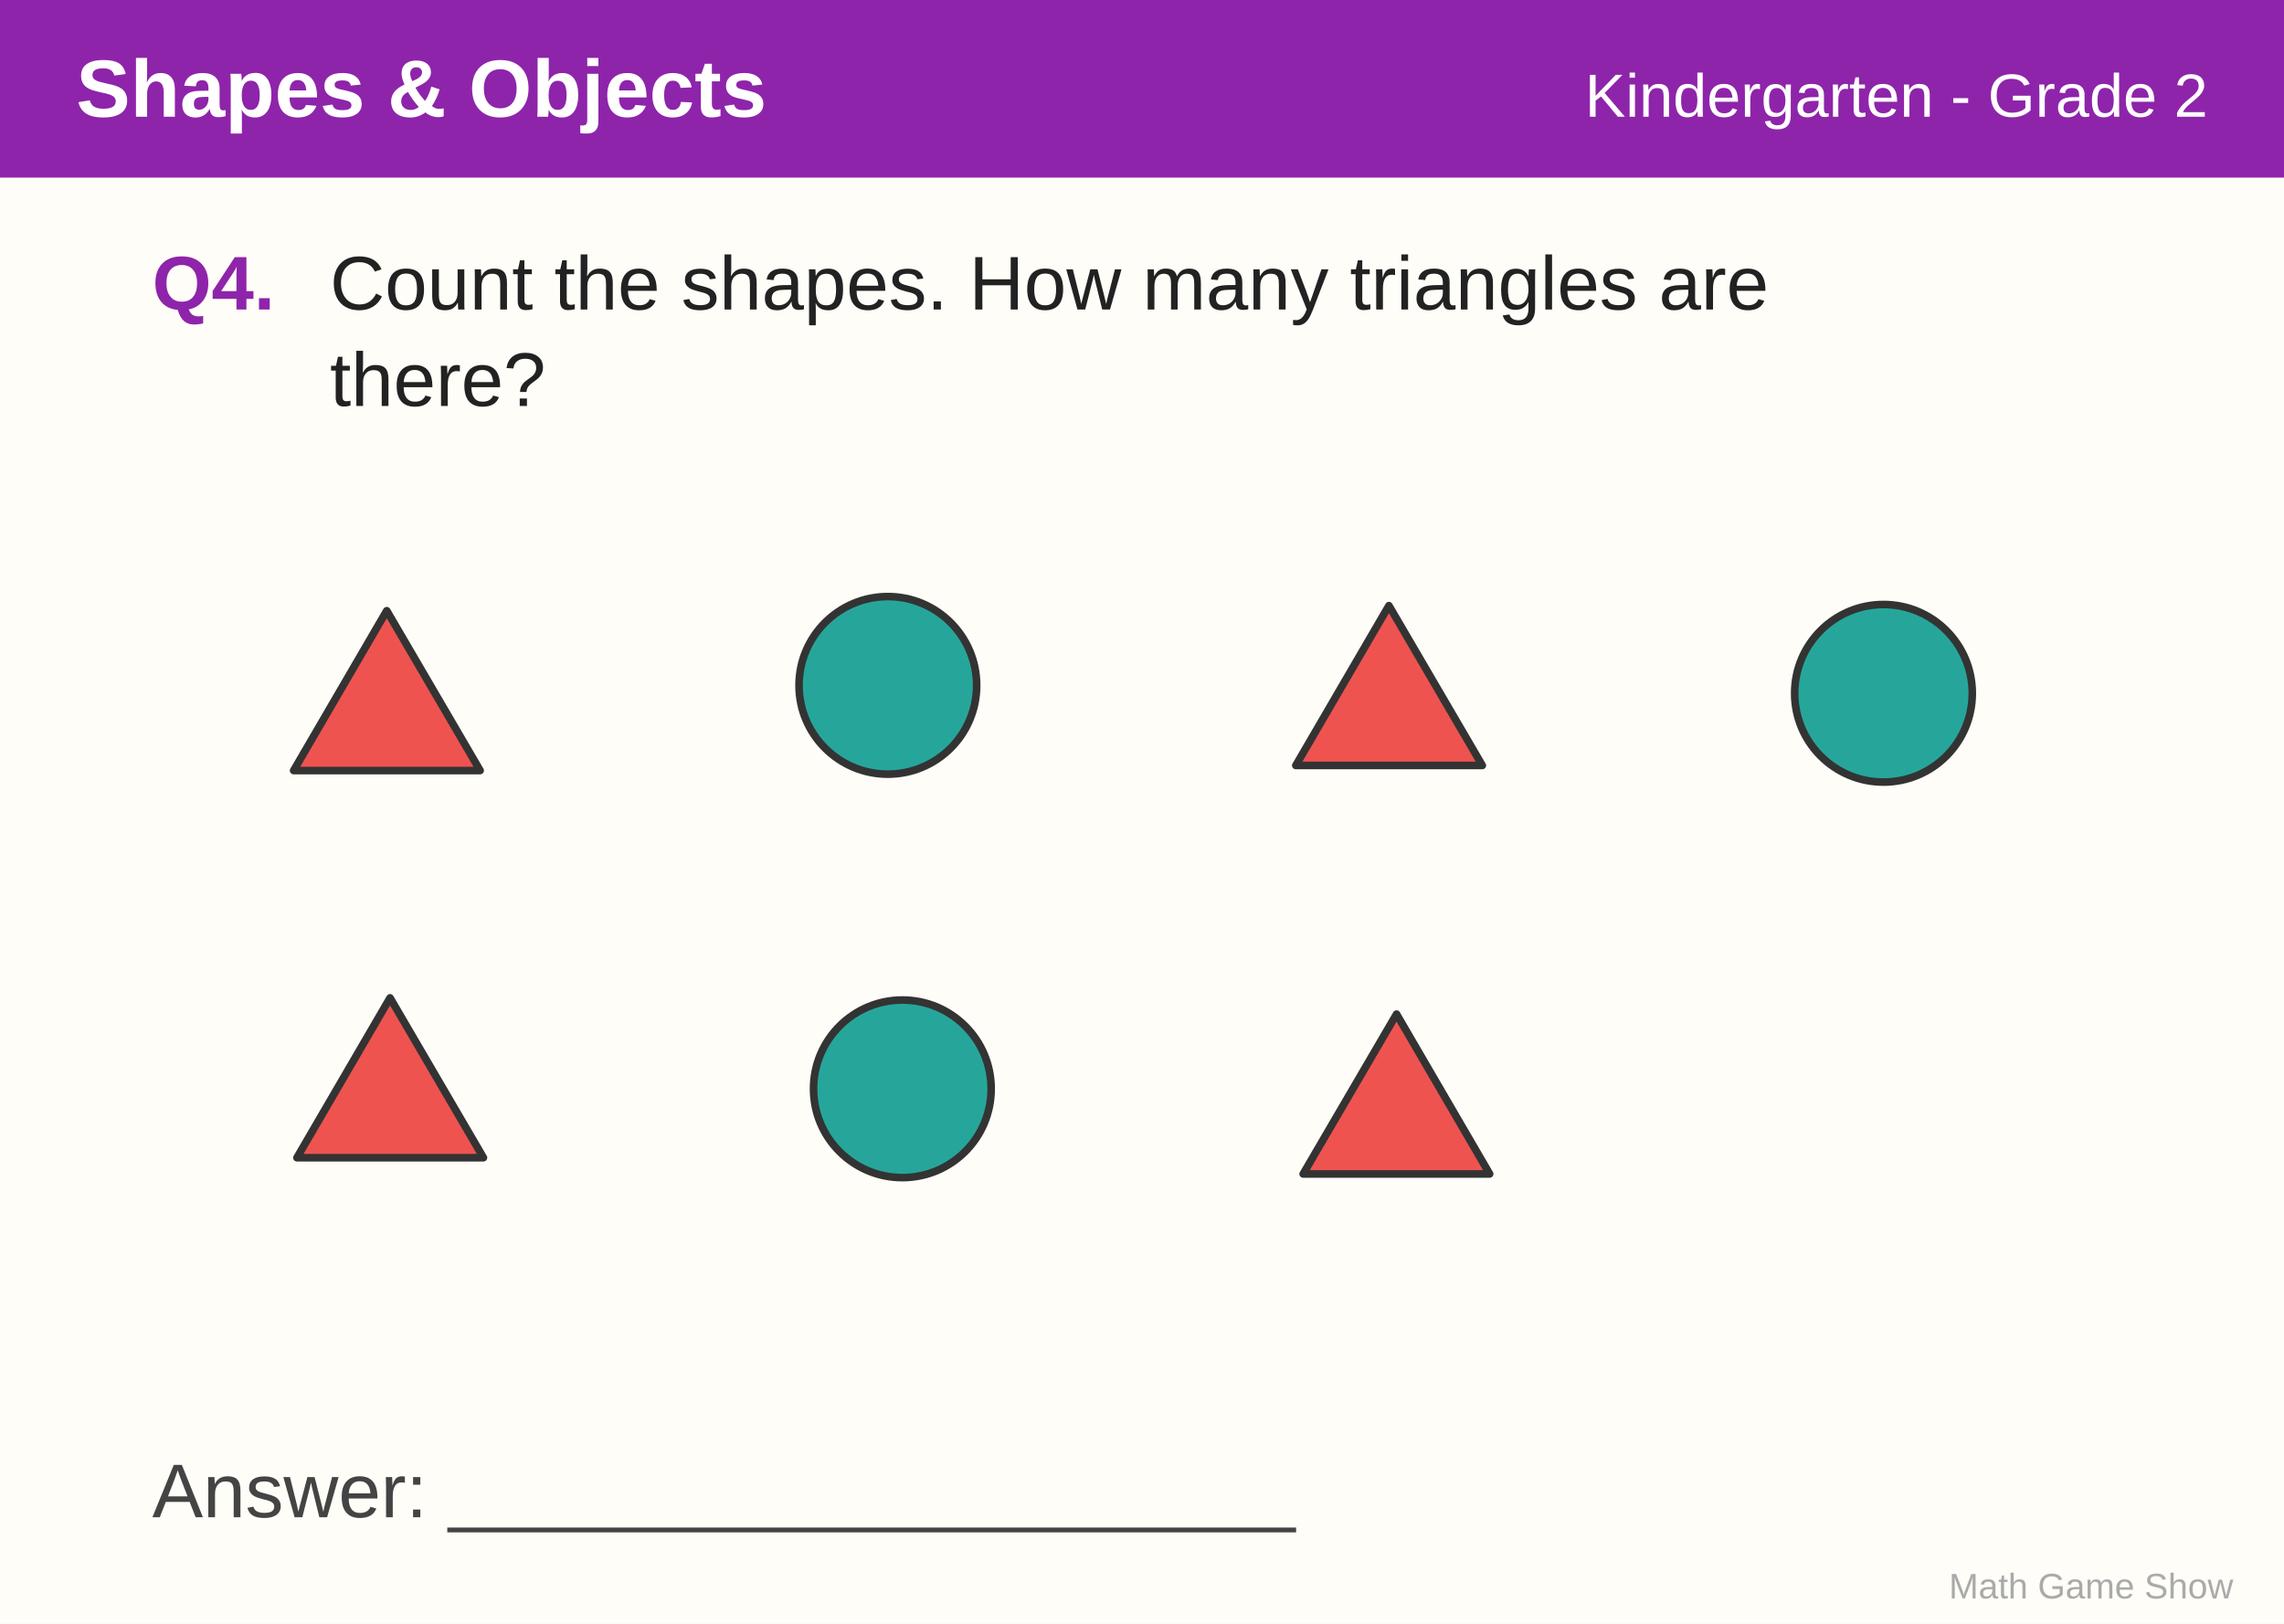
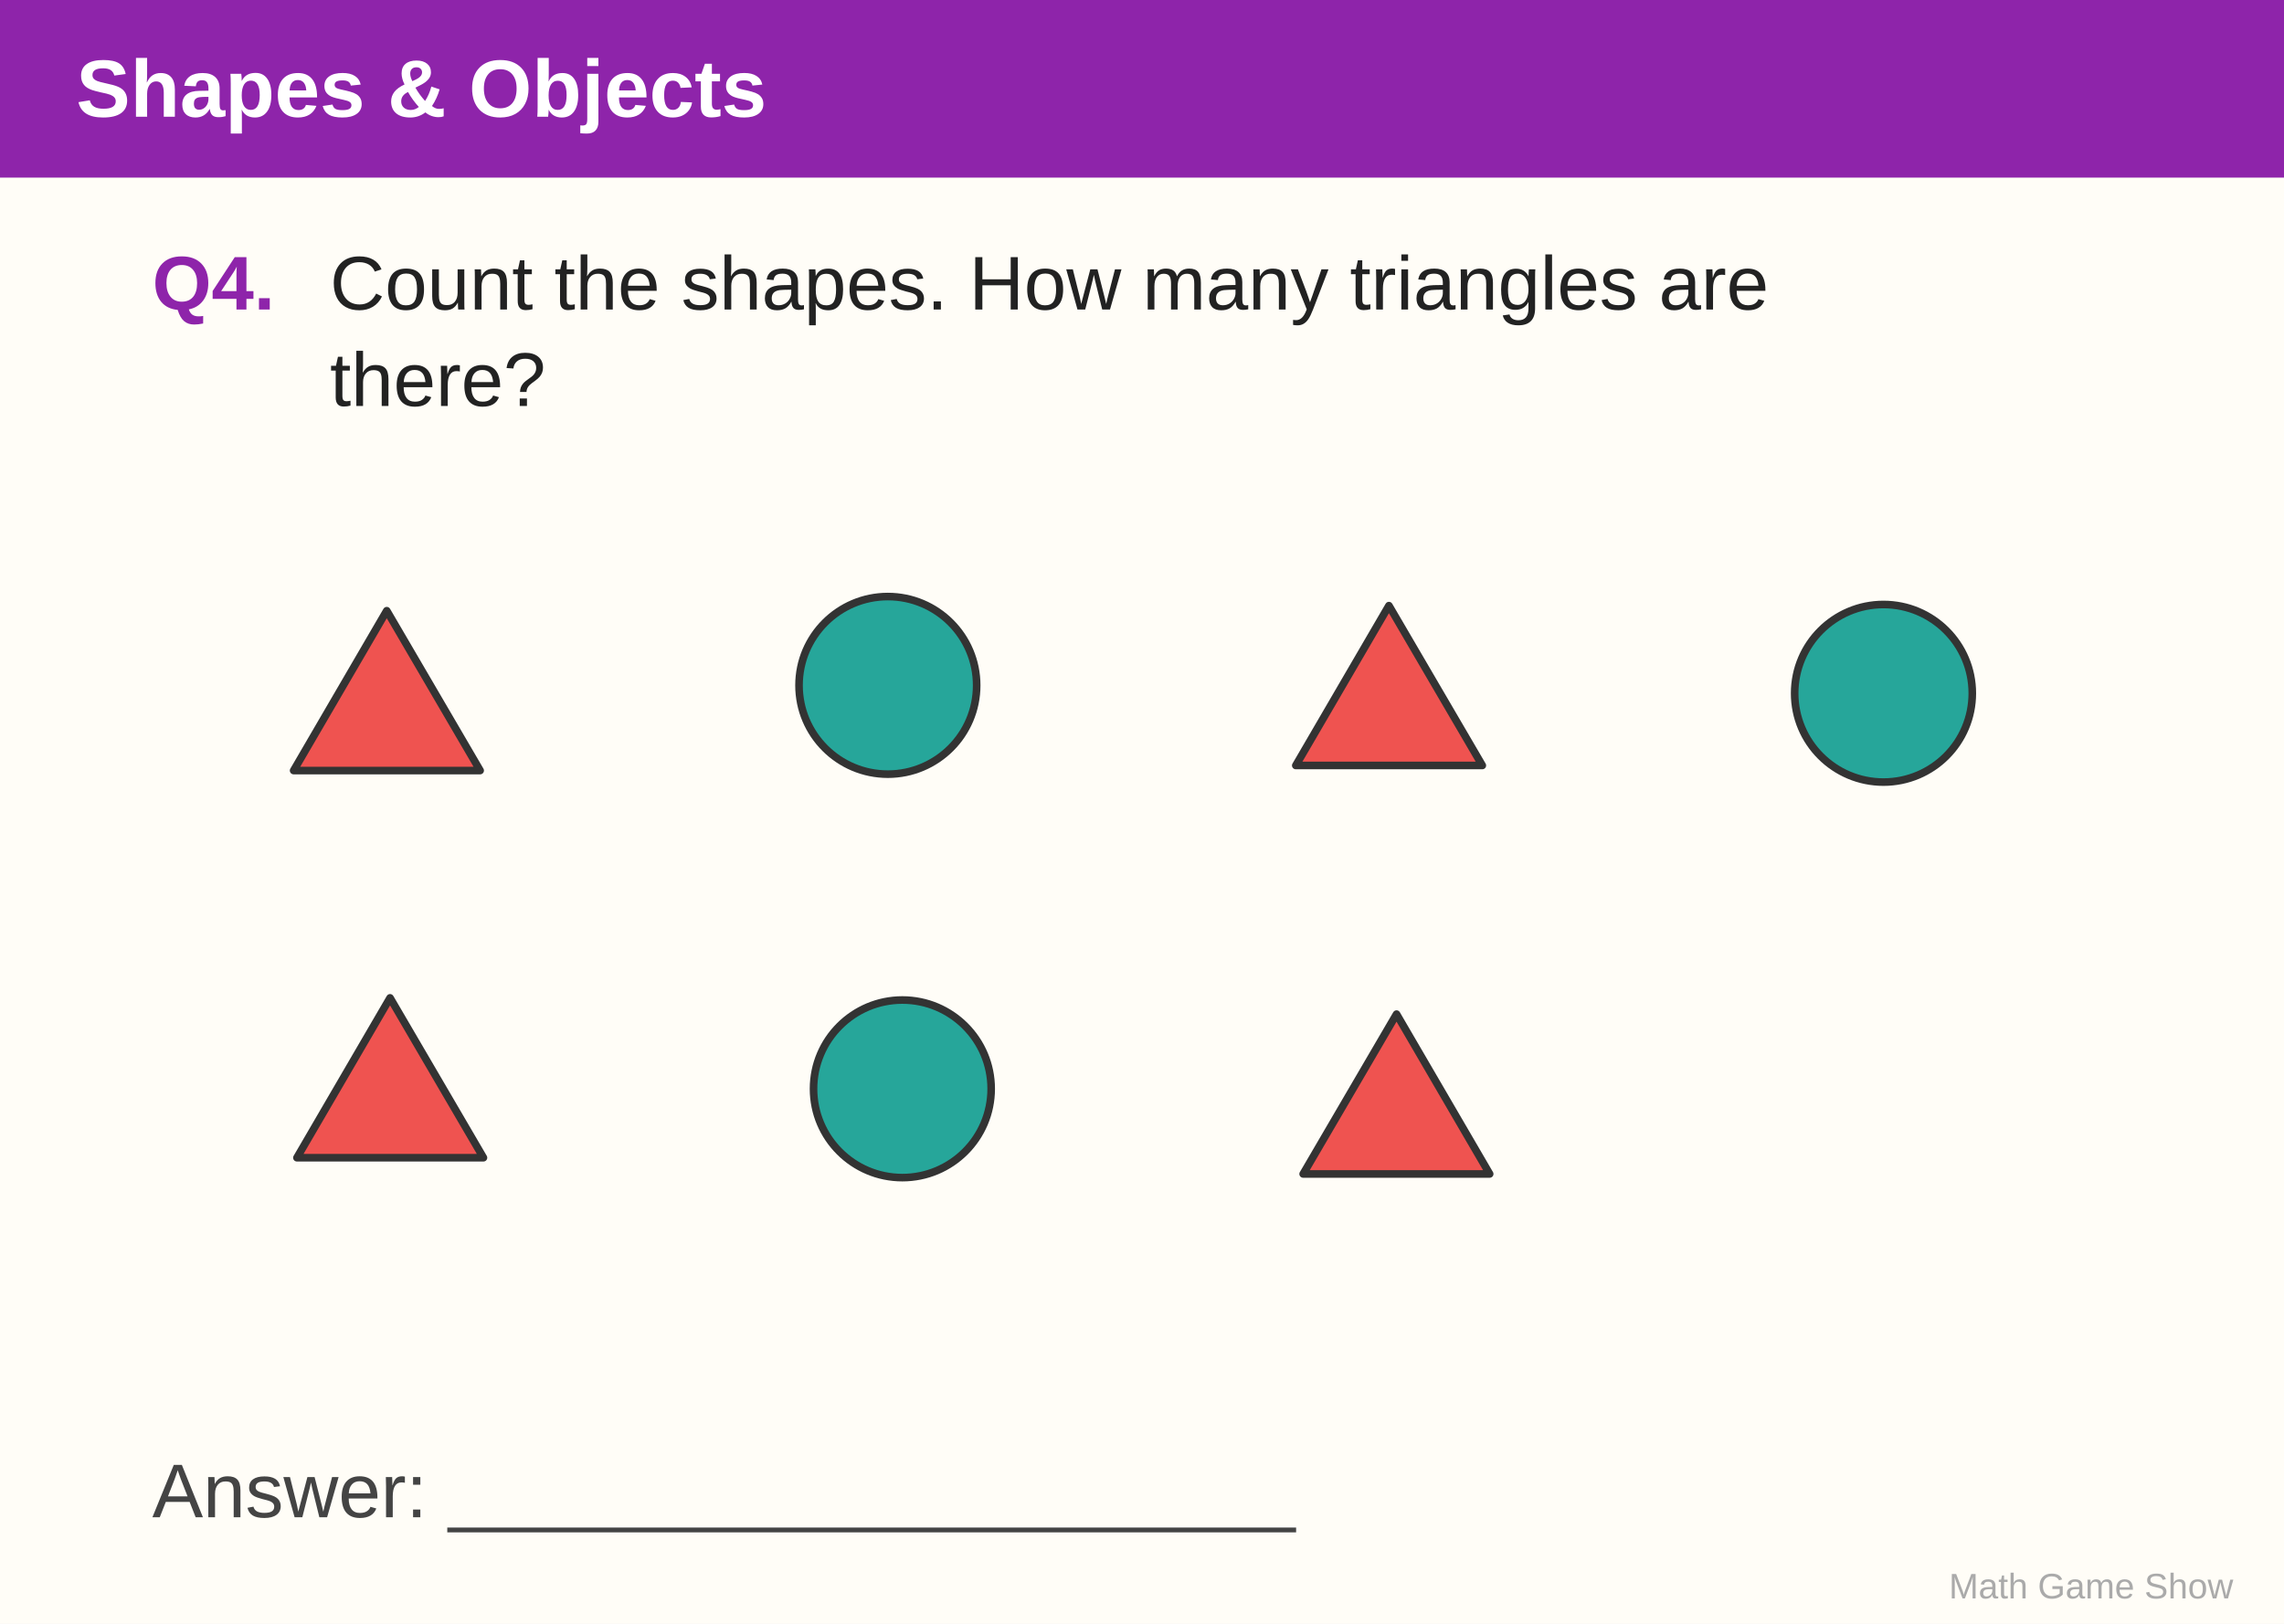
<svg xmlns="http://www.w3.org/2000/svg" viewBox="0 0 900 640" width="900" height="640">
  <rect width="900" height="640" fill="#fffdf7" />
  <rect width="900" height="70" fill="#8e24aa" />
  <text x="30" y="46" font-size="32" fill="#fff" text-anchor="start" font-weight="bold" font-family="Arial, Helvetica, sans-serif">Shapes &amp; Objects</text>
-   <text x="870" y="46" font-size="24" fill="#fff" text-anchor="end" font-weight="normal" font-family="Arial, Helvetica, sans-serif">Kindergarten - Grade 2</text>
  <circle cx="60" cy="125" r="0" />
  <text x="60" y="122" font-size="30" fill="#8e24aa" text-anchor="start" font-weight="bold" font-family="Arial, Helvetica, sans-serif">Q4.</text>
  <text x="130" y="122" font-size="30" fill="#222" text-anchor="start" font-weight="normal" font-family="Arial, Helvetica, sans-serif">Count the shapes. How many triangles are</text>
  <text x="130" y="160" font-size="30" fill="#222" text-anchor="start" font-weight="normal" font-family="Arial, Helvetica, sans-serif">there?</text>
  <polygon points="152.4,240.7 189.2,303.7 115.7,303.7" fill="#ef5350" stroke="#333" stroke-width="3" stroke-linejoin="round" />
  <circle cx="349.853" cy="270.125" r="35.0" fill="#26a69a" stroke="#333" stroke-width="3" />
  <polygon points="547.3,238.7 584.1,301.7 510.6,301.7" fill="#ef5350" stroke="#333" stroke-width="3" stroke-linejoin="round" />
  <circle cx="742.176" cy="273.25" r="35.0" fill="#26a69a" stroke="#333" stroke-width="3" />
  <polygon points="153.7,393.3 190.5,456.3 117.0,456.3" fill="#ef5350" stroke="#333" stroke-width="3" stroke-linejoin="round" />
  <circle cx="355.57" cy="429.143" r="35.0" fill="#26a69a" stroke="#333" stroke-width="3" />
  <polygon points="550.3,399.7 587.0,462.7 513.5,462.7" fill="#ef5350" stroke="#333" stroke-width="3" stroke-linejoin="round" />
  <text x="60" y="598" font-size="30" fill="#444" text-anchor="start" font-weight="normal" font-family="Arial, Helvetica, sans-serif">Answer: ____________________</text>
  <text x="880" y="630" font-size="14" fill="#aaa" text-anchor="end" font-weight="normal" font-family="Arial, Helvetica, sans-serif">Math Game Show</text>
</svg>
